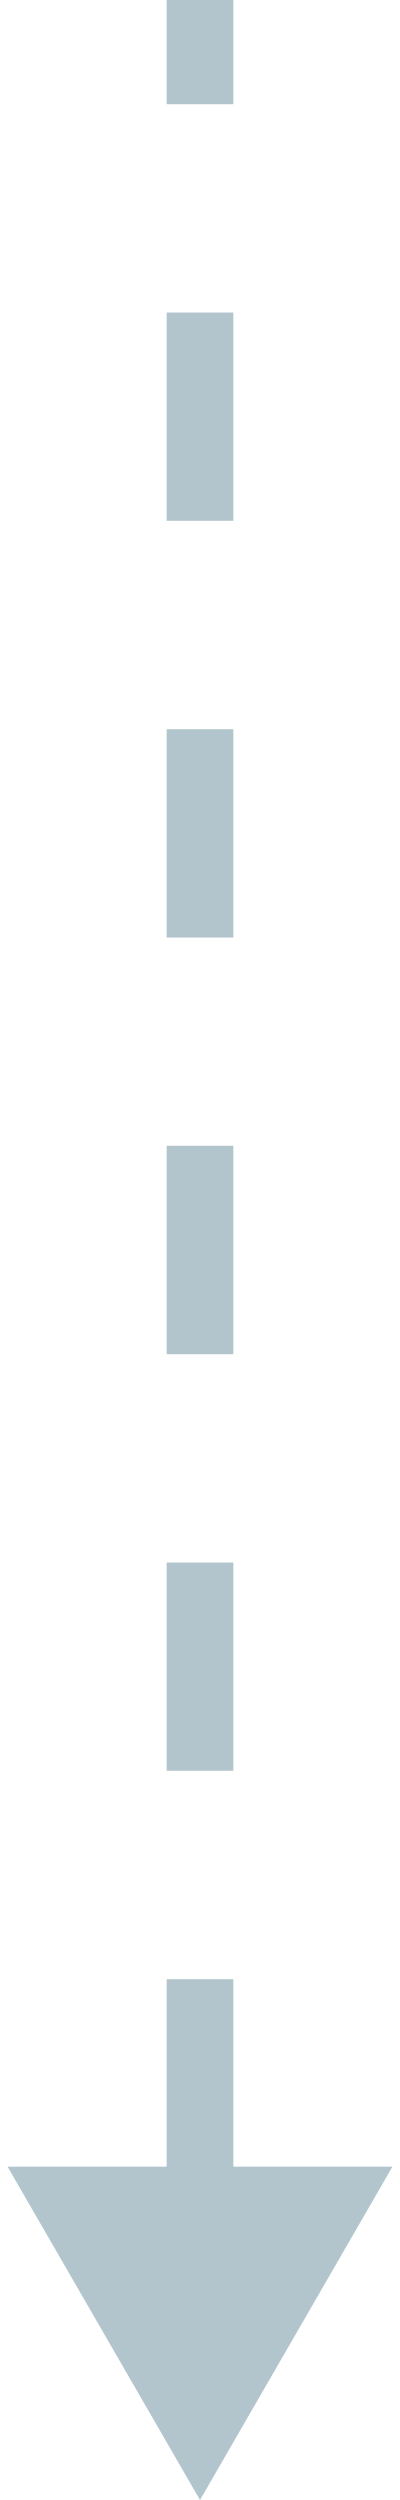
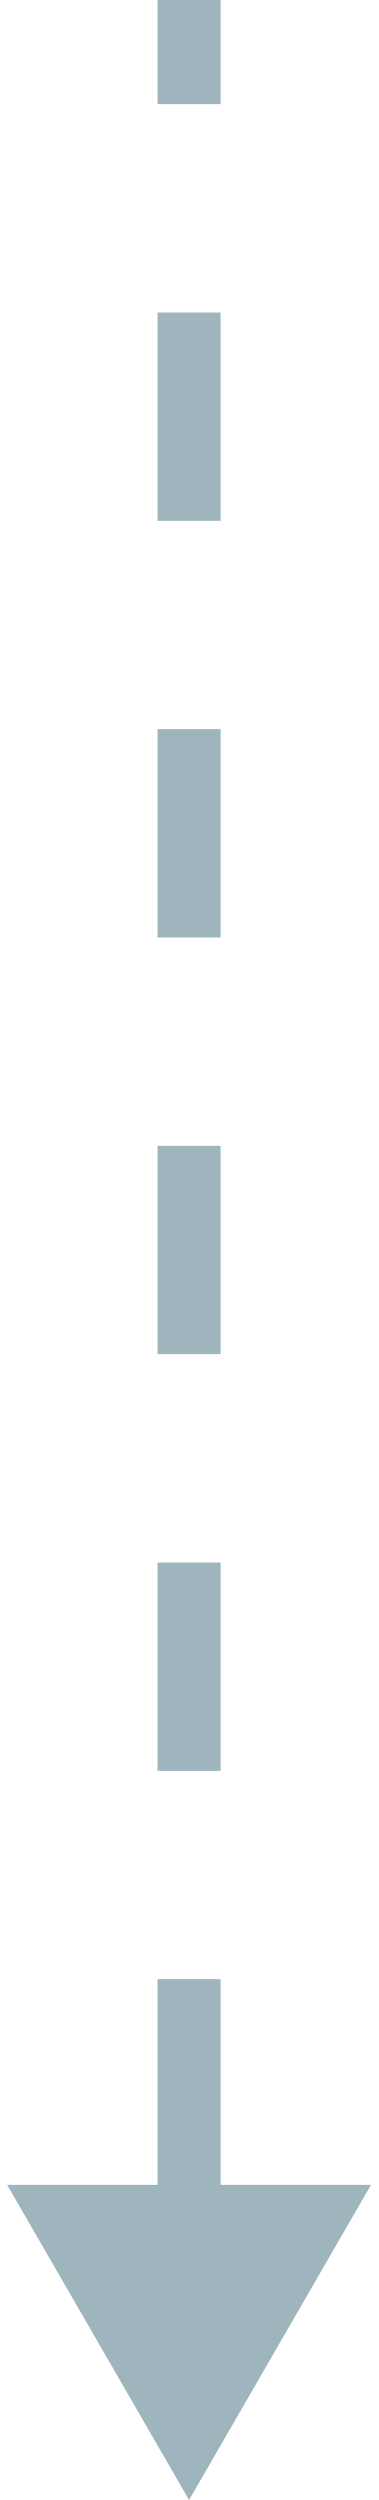
- <svg xmlns="http://www.w3.org/2000/svg" width="24" height="150" viewBox="0 0 24 150" fill="none">
-   <path d="M12 150L23.547 130H0.453L12 150ZM10 0V6.25H14V0L10 0ZM10 18.75V31.25H14V18.75H10ZM10 43.75V56.25H14V43.75H10ZM10 68.75L10 81.25H14L14 68.75H10ZM10 93.75L10 106.25H14L14 93.75H10ZM10 118.75V131.25H14V118.75H10Z" fill="#B3C5CC" />
+ <svg xmlns="http://www.w3.org/2000/svg" width="18" height="119" viewBox="0 0 18 119" fill="none">
+   <path d="M9 119L17.66 104H0.34L9 119ZM7.5 0V4.958H10.5V0L7.5 0ZM7.5 14.875L7.5 24.792H10.5L10.5 14.875H7.5ZM7.5 34.708L7.5 44.625H10.5L10.5 34.708H7.5ZM7.5 54.542V64.458H10.5V54.542H7.5ZM7.5 74.375L7.5 84.292H10.5V74.375H7.5ZM7.5 94.208L7.5 104.125H10.5L10.5 94.208H7.5Z" fill="#9EB5BD" />
</svg>
